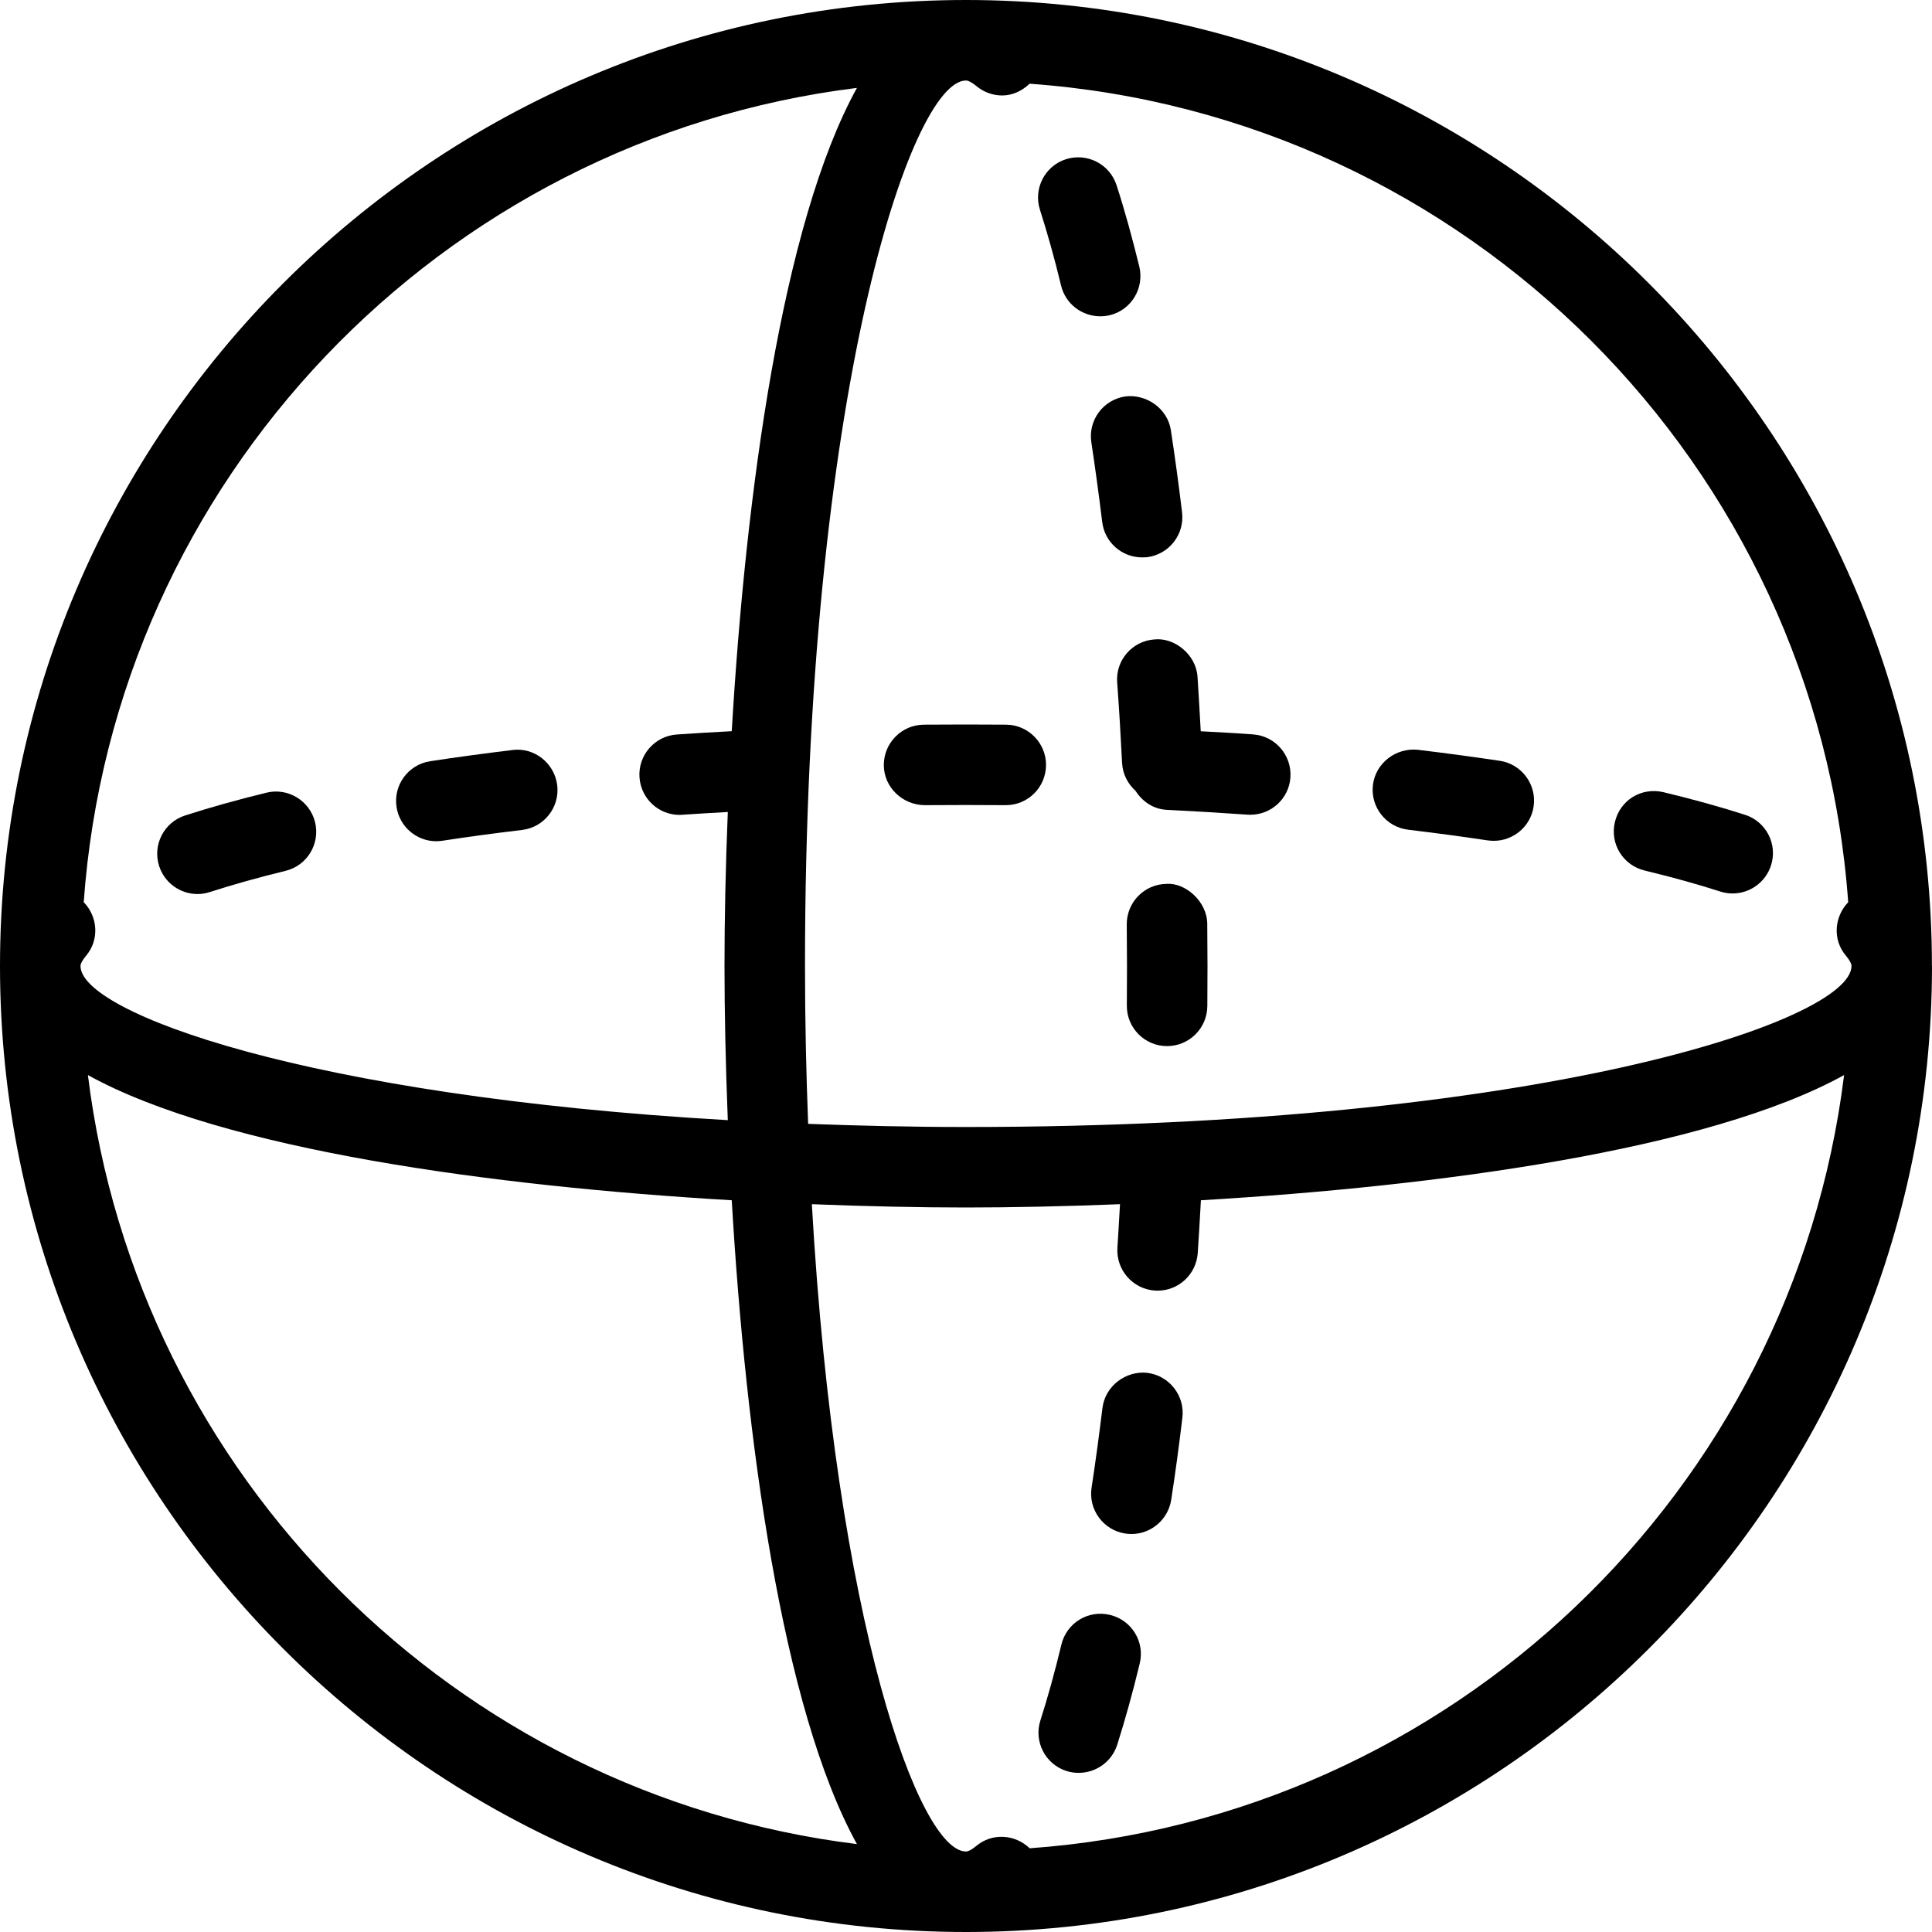
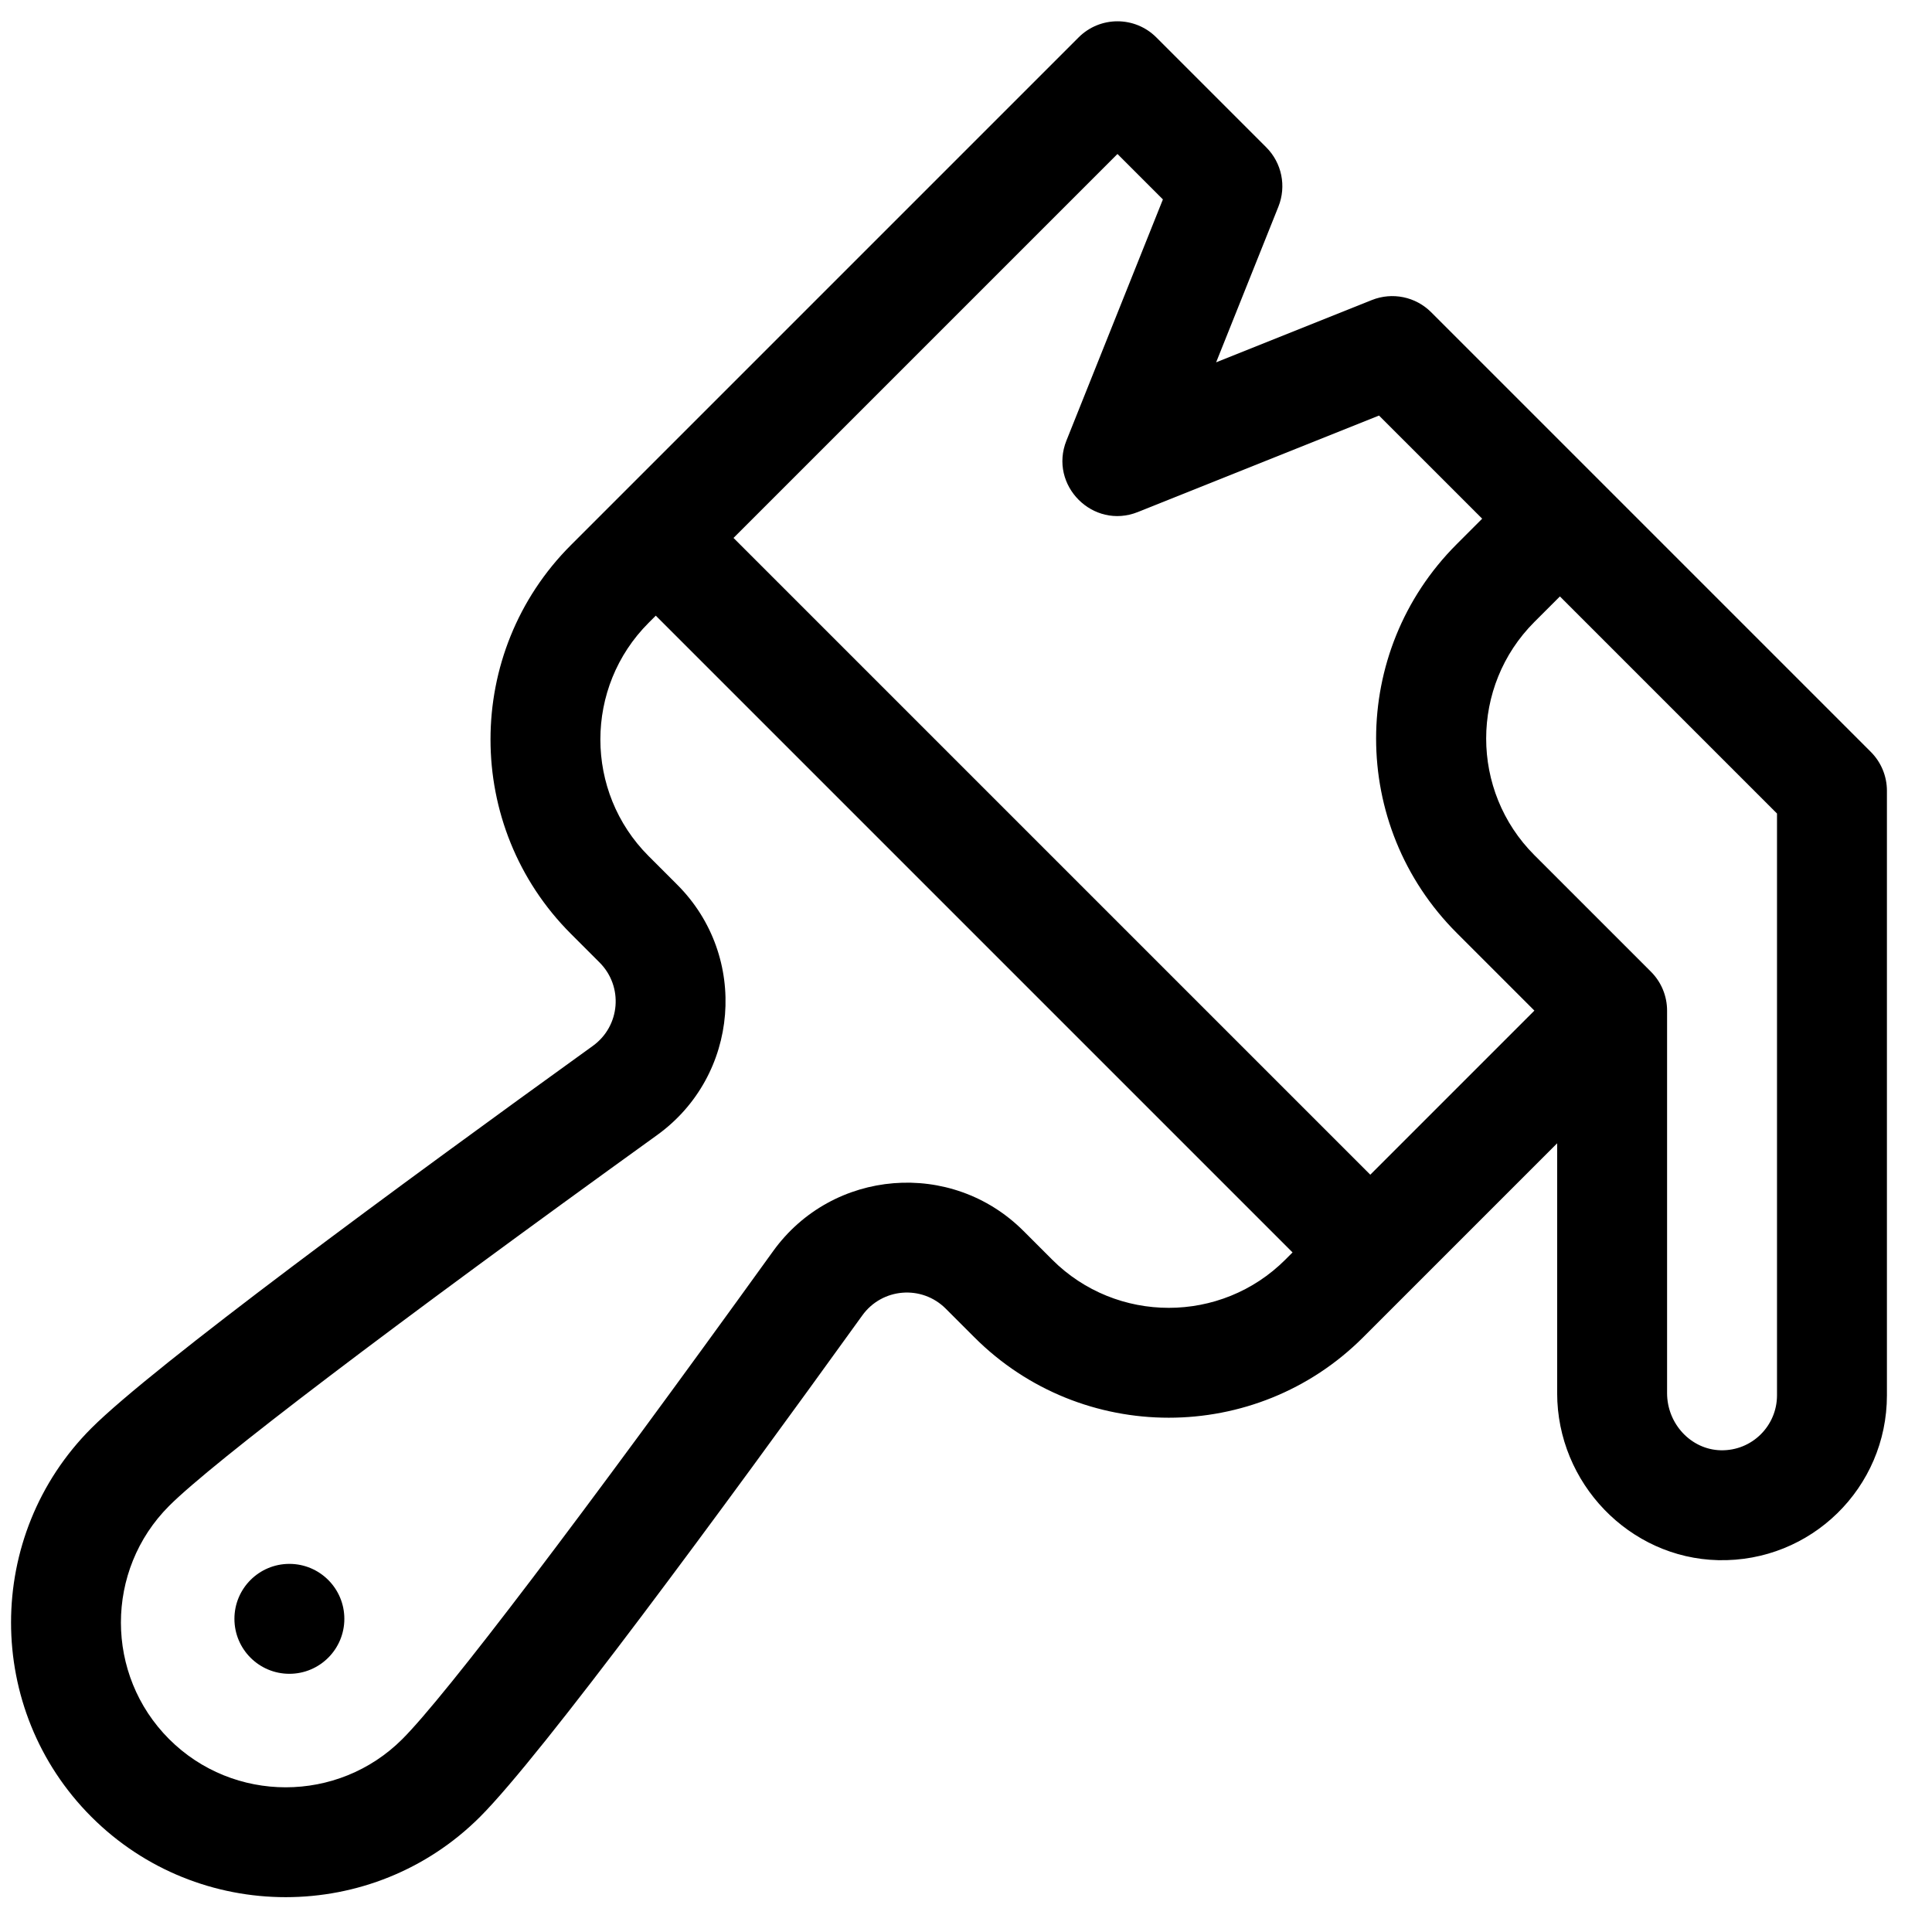
- <svg xmlns="http://www.w3.org/2000/svg" version="1.1" id="Layer_1" x="0px" y="0px" viewBox="0 0 512 512" style="enable-background:new 0 0 512 512;" xml:space="preserve">
-   <g>
-     <g>
-       <path d="M147.669,208.085c-0.725-5.867-6.123-10.091-11.861-9.323c-7.531,0.917-14.805,1.899-21.781,2.965    c-5.824,0.875-9.835,6.315-8.939,12.139c0.811,5.291,5.355,9.067,10.517,9.067c0.533,0,1.088-0.043,1.643-0.128    c6.784-1.045,13.824-1.984,21.099-2.859C144.213,219.243,148.373,213.931,147.669,208.085z" />
-     </g>
-   </g>
-   <g>
-     <g>
-       <path d="M462.464,215.936c-6.571-2.112-13.803-4.117-21.611-5.995c-5.995-1.387-11.52,2.176-12.885,7.893    c-1.387,5.739,2.133,11.477,7.872,12.864c7.253,1.749,13.952,3.605,20.053,5.568c1.067,0.341,2.176,0.512,3.264,0.512    c4.501,0,8.704-2.88,10.176-7.424C471.147,223.765,468.075,217.749,462.464,215.936z" />
-     </g>
-   </g>
-   <g>
-     <g>
-       <path d="M397.461,201.621c-7.04-1.045-14.272-2.027-21.76-2.923c-5.717-0.576-11.157,3.477-11.861,9.323    s3.477,11.157,9.323,11.861c7.275,0.875,14.315,1.813,21.12,2.837c0.533,0.064,1.088,0.107,1.6,0.107    c5.184,0,9.749-3.797,10.539-9.088C407.296,207.915,403.264,202.496,397.461,201.621z" />
-     </g>
-   </g>
-   <g>
-     <g>
-       <path d="M266.645,192.043L256,192l-11.179,0.043c-5.888,0.043-10.624,4.864-10.603,10.752c0.043,5.888,4.971,10.496,10.752,10.581    L256,213.333l10.432,0.043c0.043,0,0.085,0,0.107,0c5.867,0,10.603-4.693,10.667-10.581    C277.269,196.928,272.491,192.085,266.645,192.043z" />
-     </g>
-   </g>
-   <g>
-     <g>
-       <path d="M83.499,217.899c-1.408-5.717-7.211-9.237-12.885-7.829c-7.787,1.899-14.997,3.925-21.568,6.037    c-5.589,1.813-8.683,7.808-6.869,13.419c1.472,4.523,5.653,7.403,10.155,7.403c1.088,0,2.197-0.171,3.285-0.533    c6.101-1.963,12.8-3.84,20.053-5.611C81.387,229.397,84.885,223.637,83.499,217.899z" />
-     </g>
-   </g>
-   <g>
-     <g>
-       <path d="M512,255.979c0-0.064-0.021-0.107-0.021-0.149C511.893,114.731,397.099,0,256,0C114.837,0,0,114.837,0,256    s114.837,256,256,256c141.12,0,255.936-114.773,256-255.893C511.979,256.064,512,256.021,512,255.979z M22.187,239.083    c8.021-111.851,94.656-202.155,204.907-215.787c-19.861,35.989-29.483,107.648-33.173,170.475    c-4.885,0.277-9.792,0.533-14.549,0.875c-5.888,0.405-10.325,5.525-9.899,11.392c0.405,5.632,5.077,9.92,10.624,9.92    c0.277,0,0.533-0.021,0.747-0.043c3.947-0.277,8-0.491,12.032-0.725C192.277,229.845,192,243.733,192,256    c0,12.288,0.299,26.197,0.875,40.853C81.472,290.496,21.333,268.331,21.333,256c0-0.619,0.555-1.643,1.493-2.731    C26.368,249.045,25.941,242.965,22.187,239.083z M23.296,284.907c36.011,19.883,107.755,29.504,170.624,33.173    c3.669,62.848,13.291,134.592,33.173,170.624C120.811,475.563,36.437,391.189,23.296,284.907z M272.875,489.813    c-3.883-3.733-9.941-4.139-14.144-0.619c-1.088,0.917-2.112,1.472-2.731,1.472c-12.331,0-34.496-60.16-40.853-171.541    C229.803,319.701,243.691,320,256,320c12.288,0,26.155-0.299,40.811-0.875c-0.235,3.84-0.427,7.744-0.683,11.52    c-0.384,5.888,4.053,10.965,9.92,11.371c0.256,0.021,0.491,0.021,0.747,0.021c5.547,0,10.219-4.309,10.624-9.984    c0.32-4.565,0.555-9.301,0.832-13.973c62.827-3.691,134.464-13.312,170.453-33.173    C475.051,395.157,384.747,481.792,272.875,489.813z M256,298.667c-14.656,0-28.48-0.341-41.835-0.832    c-0.512-13.355-0.832-27.179-0.832-41.835c0-151.829,28.181-234.667,42.667-234.667c0.619,0,1.643,0.555,2.752,1.472    c1.984,1.664,4.437,2.496,6.848,2.496c2.667,0,5.227-1.173,7.253-3.115c115.904,8.299,208.619,100.992,216.939,216.917    c-3.733,3.883-4.16,9.963-0.619,14.144c0.939,1.109,1.493,2.133,1.493,2.752C490.667,270.485,407.829,298.667,256,298.667z" />
-     </g>
-   </g>
-   <g>
-     <g>
-       <path d="M319.936,244.779c-0.064-5.888-5.824-10.923-10.795-10.539c-5.888,0.064-10.603,4.907-10.539,10.795L298.667,256    l-0.043,10.496c-0.043,5.888,4.715,10.709,10.603,10.731c0.021,0,0.043,0,0.064,0c5.845,0,10.624-4.736,10.667-10.603L320,256    L319.936,244.779z" />
-     </g>
-   </g>
-   <g>
-     <g>
-       <path d="M313.259,135.787c-0.896-7.509-1.899-14.763-2.965-21.76c-0.875-5.824-6.571-9.685-12.117-8.96    c-5.845,0.875-9.835,6.315-8.96,12.139c1.024,6.784,1.984,13.845,2.88,21.12c0.64,5.419,5.248,9.387,10.56,9.387    c0.427,0,0.875-0.021,1.301-0.043C309.803,146.944,313.963,141.632,313.259,135.787z" />
-     </g>
-   </g>
-   <g>
-     <g>
-       <path d="M304.043,363.819c-5.653-0.619-11.179,3.456-11.883,9.323c-0.896,7.275-1.835,14.315-2.88,21.099    c-0.896,5.824,3.115,11.264,8.917,12.16c0.533,0.085,1.109,0.128,1.643,0.128c5.163,0,9.707-3.776,10.539-9.045    c1.088-7.019,2.069-14.272,2.965-21.781C314.048,369.856,309.867,364.544,304.043,363.819z" />
-     </g>
-   </g>
-   <g>
-     <g>
-       <path d="M294.165,427.968c-5.824-1.408-11.52,2.155-12.885,7.872c-1.749,7.253-3.605,13.995-5.568,20.096    c-1.792,5.589,1.301,11.605,6.912,13.397c1.067,0.341,2.176,0.491,3.243,0.491c4.523,0,8.725-2.88,10.197-7.403    c2.069-6.549,4.096-13.76,5.973-21.568C303.445,435.115,299.925,429.355,294.165,427.968z" />
-     </g>
-   </g>
-   <g>
-     <g>
-       <path d="M301.931,70.656c-1.92-7.808-3.904-15.04-6.037-21.589c-1.813-5.589-7.808-8.661-13.419-6.869    c-5.589,1.792-8.683,7.808-6.869,13.419c1.941,6.08,3.84,12.779,5.589,20.053c1.173,4.885,5.547,8.149,10.368,8.149    c0.832,0,1.664-0.085,2.517-0.277C299.797,82.155,303.296,76.395,301.931,70.656z" />
-     </g>
-   </g>
-   <g>
-     <g>
-       <path d="M332.096,194.624c-4.523-0.341-9.216-0.576-13.888-0.832c-0.277-4.843-0.533-9.728-0.853-14.464    c-0.405-5.888-6.123-10.432-11.392-9.877c-5.909,0.405-10.347,5.525-9.899,11.392c0.512,6.976,0.939,14.101,1.301,21.333    c0.149,2.965,1.515,5.547,3.563,7.403c1.792,2.816,4.736,4.885,8.32,5.035c7.253,0.363,14.379,0.789,21.333,1.28    c0.277,0.021,0.512,0.021,0.789,0.021c5.525,0,10.219-4.288,10.603-9.877C342.379,200.149,337.963,195.051,332.096,194.624z" />
-     </g>
-   </g>
-   <g>
- </g>
-   <g>
- </g>
-   <g>
- </g>
-   <g>
- </g>
-   <g>
- </g>
-   <g>
- </g>
-   <g>
- </g>
-   <g>
- </g>
-   <g>
- </g>
-   <g>
- </g>
-   <g>
- </g>
-   <g>
- </g>
-   <g>
- </g>
-   <g>
- </g>
-   <g>
- </g>
+ <svg xmlns="http://www.w3.org/2000/svg" version="1.1" viewBox="0 0 512 512" enable-background="new 0 0 512 512" id="svg18">
+   <defs id="defs22" />
+   <circle cx="76.69" cy="429.009" r="14.565" id="circle2" style="stroke-width:0.971" />
+   <path d="M 495.788,199.26 379.266,82.738 c -4.119,-4.121 -10.299,-5.388 -15.708,-3.225 l -41.272,16.509 16.509,-41.272 c 2.164,-5.41 0.895,-11.588 -3.225,-15.708 L 306.439,9.911 c -5.688,-5.689 -14.911,-5.689 -20.599,0 L 151.287,144.465 c -28.397,28.397 -28.397,74.602 0,102.999 l 7.599,7.599 c 6.356,6.357 5.519,16.854 -1.786,22.117 -51.565,37.161 -116.476,84.901 -132.884,101.303 -28.384,28.395 -28.384,74.599 0.004,102.999 28.398,28.386 74.601,28.382 103,-0.004 16.402,-16.41 64.14,-81.318 101.298,-132.879 5.257,-7.293 15.751,-8.152 22.118,-1.787 l 7.599,7.599 c 28.396,28.397 74.603,28.397 102.999,0 l 51.428,-51.428 v 66.204 c 0,23.864 19.137,43.725 42.661,44.273 24.648,0.57 44.731,-19.213 44.731,-43.683 V 209.559 c 0,-3.862 -1.535,-7.568 -4.266,-10.299 z m -216.955,134.554 -7.599,-7.599 c -19.048,-19.049 -50.618,-16.473 -66.349,5.353 -50.892,70.619 -86.709,117.753 -98.263,129.312 -17.04,17.032 -44.767,17.033 -61.803,0.004 -17.032,-17.04 -17.032,-44.766 -0.004,-61.803 11.558,-11.553 58.693,-47.371 129.316,-98.267 21.853,-15.75 24.376,-47.325 5.352,-66.349 l -7.599,-7.599 c -17.039,-17.039 -17.039,-44.764 0,-61.803 l 1.907,-1.907 168.75,168.75 -1.907,1.907 c -17.04,17.038 -44.764,17.038 -61.804,0 z M 363.14,311.309 194.39,142.559 296.14,40.809 l 12.04,12.04 -25.564,63.909 c -4.737,11.842 7.05,23.687 18.933,18.933 l 63.909,-25.564 27.334,27.334 -6.761,6.762 c -28.463,28.462 -28.467,74.533 0,102.999 l 20.598,20.599 z m 107.784,58.467 c 0,8.095 -6.642,14.758 -14.921,14.561 -7.836,-0.183 -14.21,-6.979 -14.21,-15.151 V 267.82 c 0,-3.862 -1.535,-7.568 -4.266,-10.299 l -30.897,-30.897 c -17.039,-17.039 -17.039,-44.764 0,-61.803 l 6.762,-6.761 57.532,57.532 z" id="path4" style="stroke-width:0.971" />
</svg>
